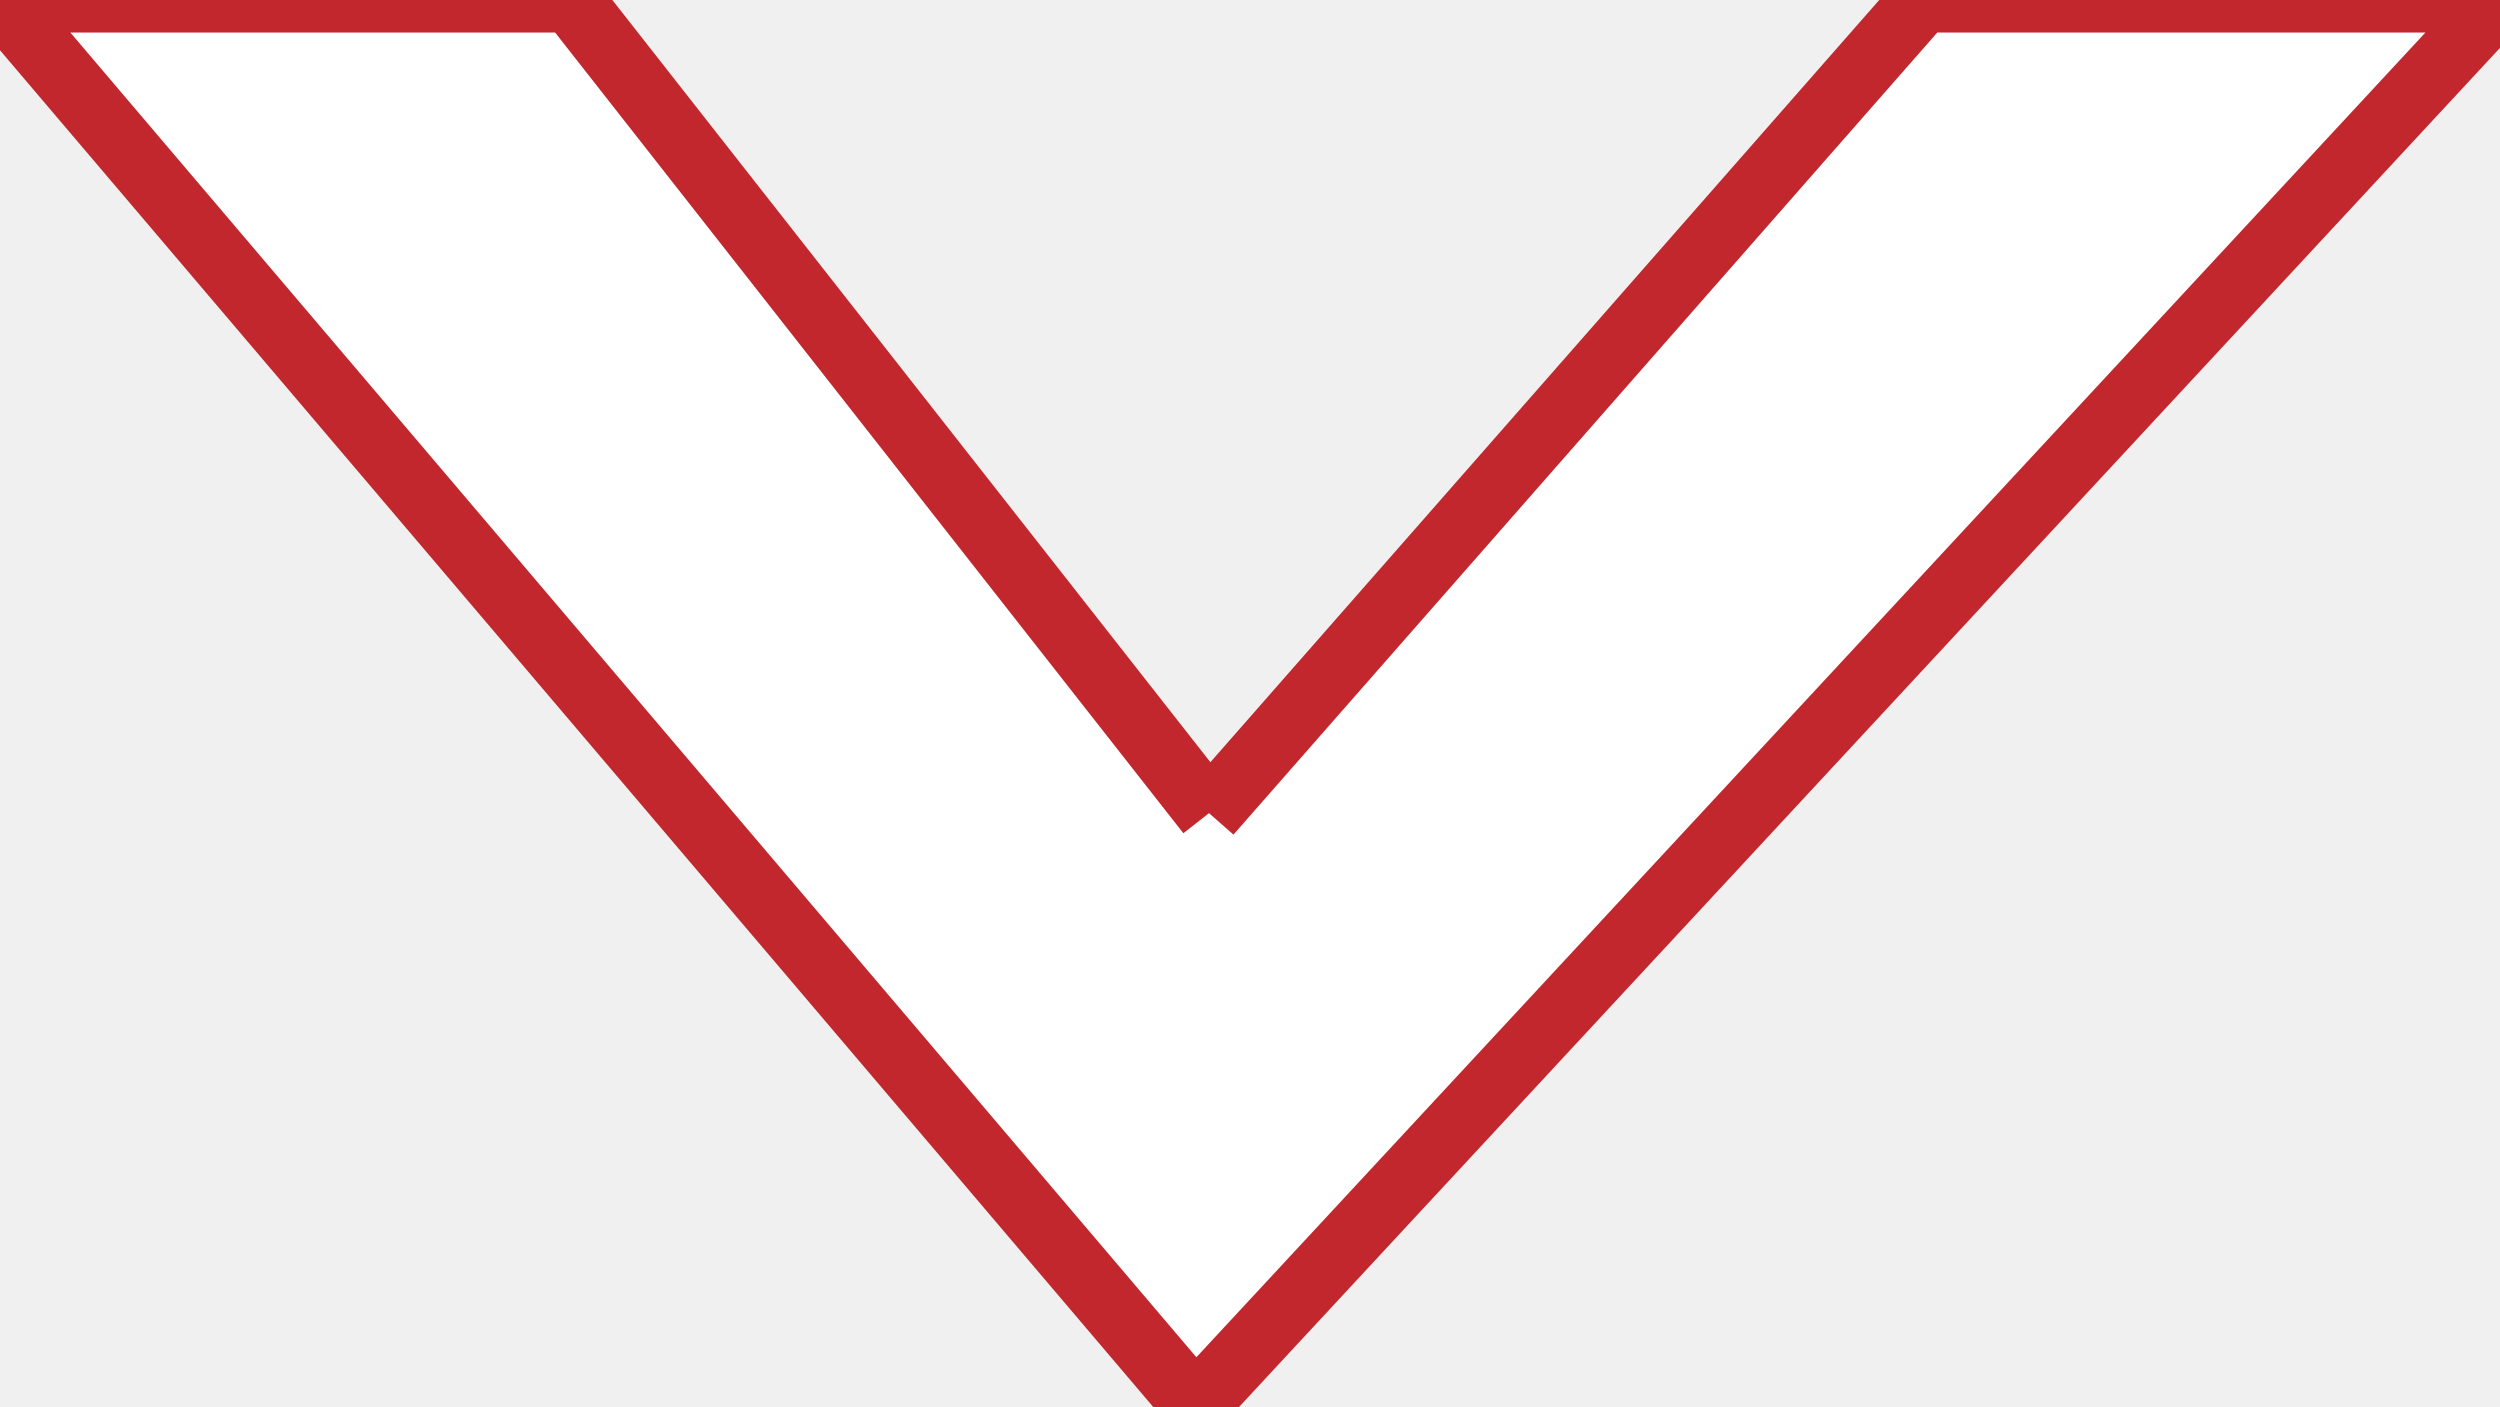
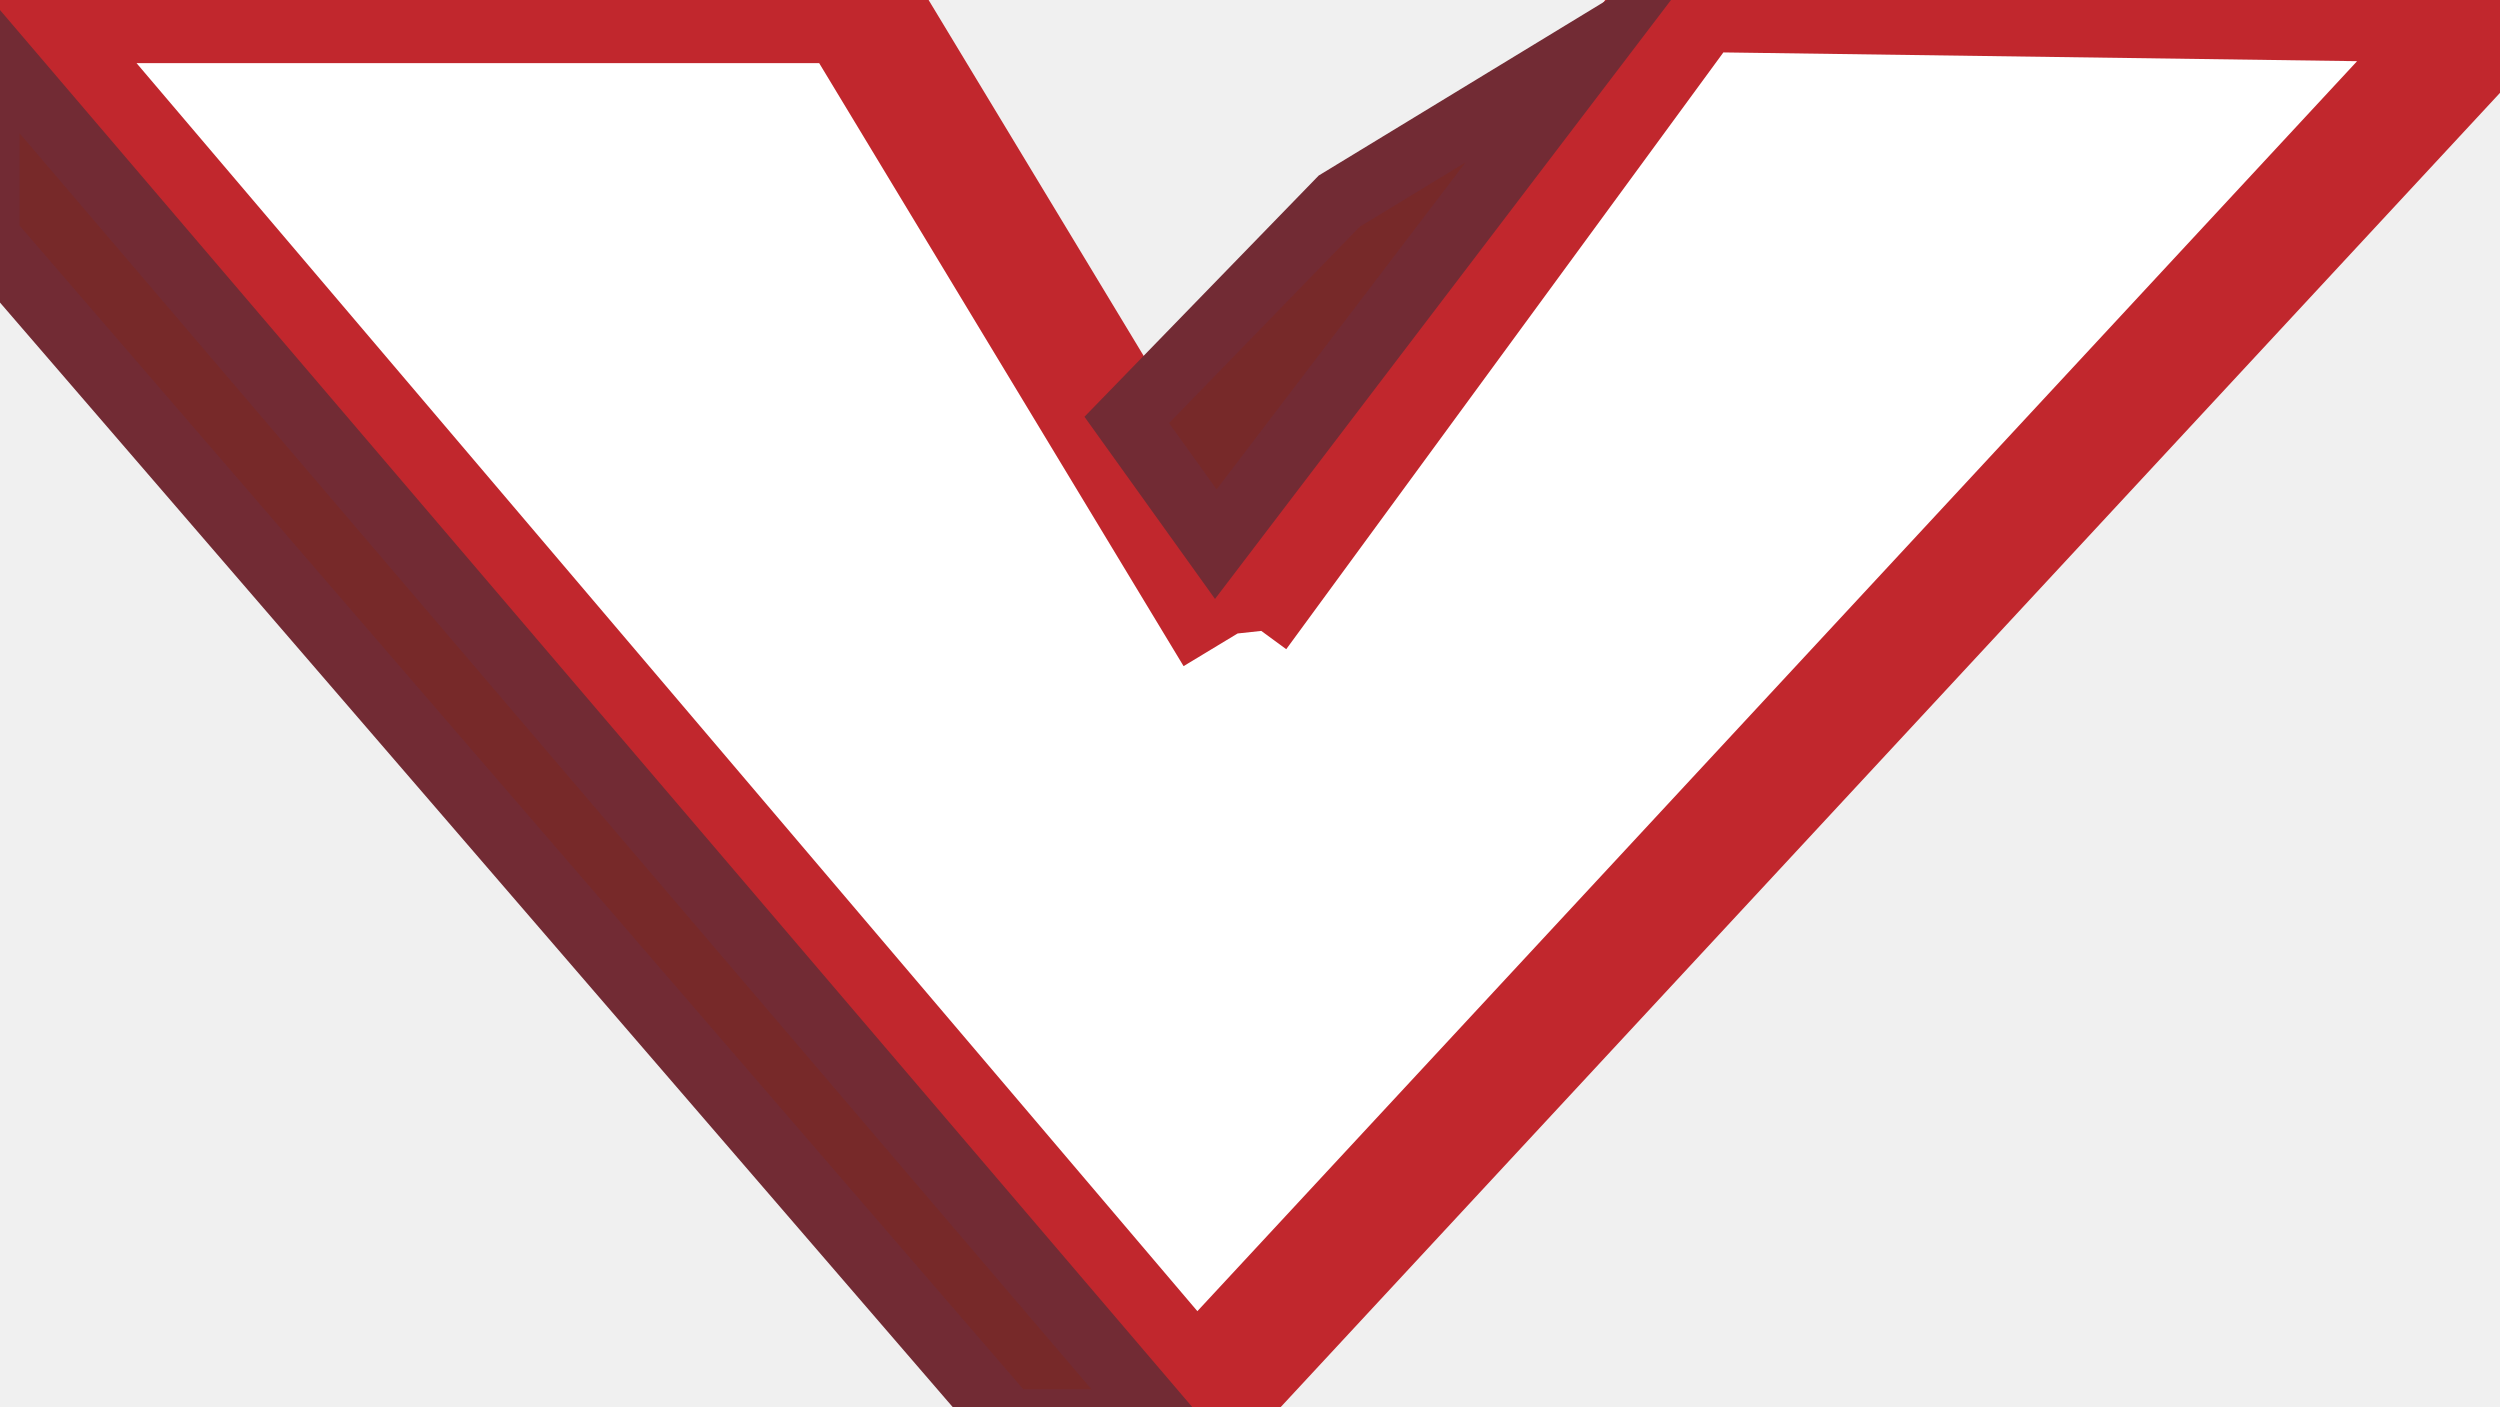
<svg xmlns="http://www.w3.org/2000/svg" version="1.1" id="Layer_1" x="0px" y="0px" width="1920px" height="1080px" viewBox="0 0 1920 1080" enable-background="new 0 0 1920 1080" xml:space="preserve">
-   <polyline fill="#FFFFFF" stroke="#C1272D" stroke-width="50" stroke-miterlimit="10" points="928.5,624.5 438.5,0 0,0 918,1080   1920,0 1476.5,0 928.5,624.5 928.5,624.5 " />
+   <polyline fill="#FFFFFF" stroke="#C1272D" stroke-width="97" stroke-miterlimit="10" points="950.5,486.5 656.5,0 0,0 918,1080   1920,0 1299.206,-8.582 948.706,469.918 950.5,486.5 " />
+   <polygon fill="#772929" stroke="#722B34" stroke-width="50" stroke-miterlimit="10" points="-10,182.5 -10,34.5 892.5,1092   774.5,1092 " />
+   <polygon fill="#772929" stroke="#722B34" stroke-width="50" stroke-miterlimit="10" points="933.734,417.922 1225.649,34.5   1028.5,154.5 865.356,322.5 " />
</svg>
